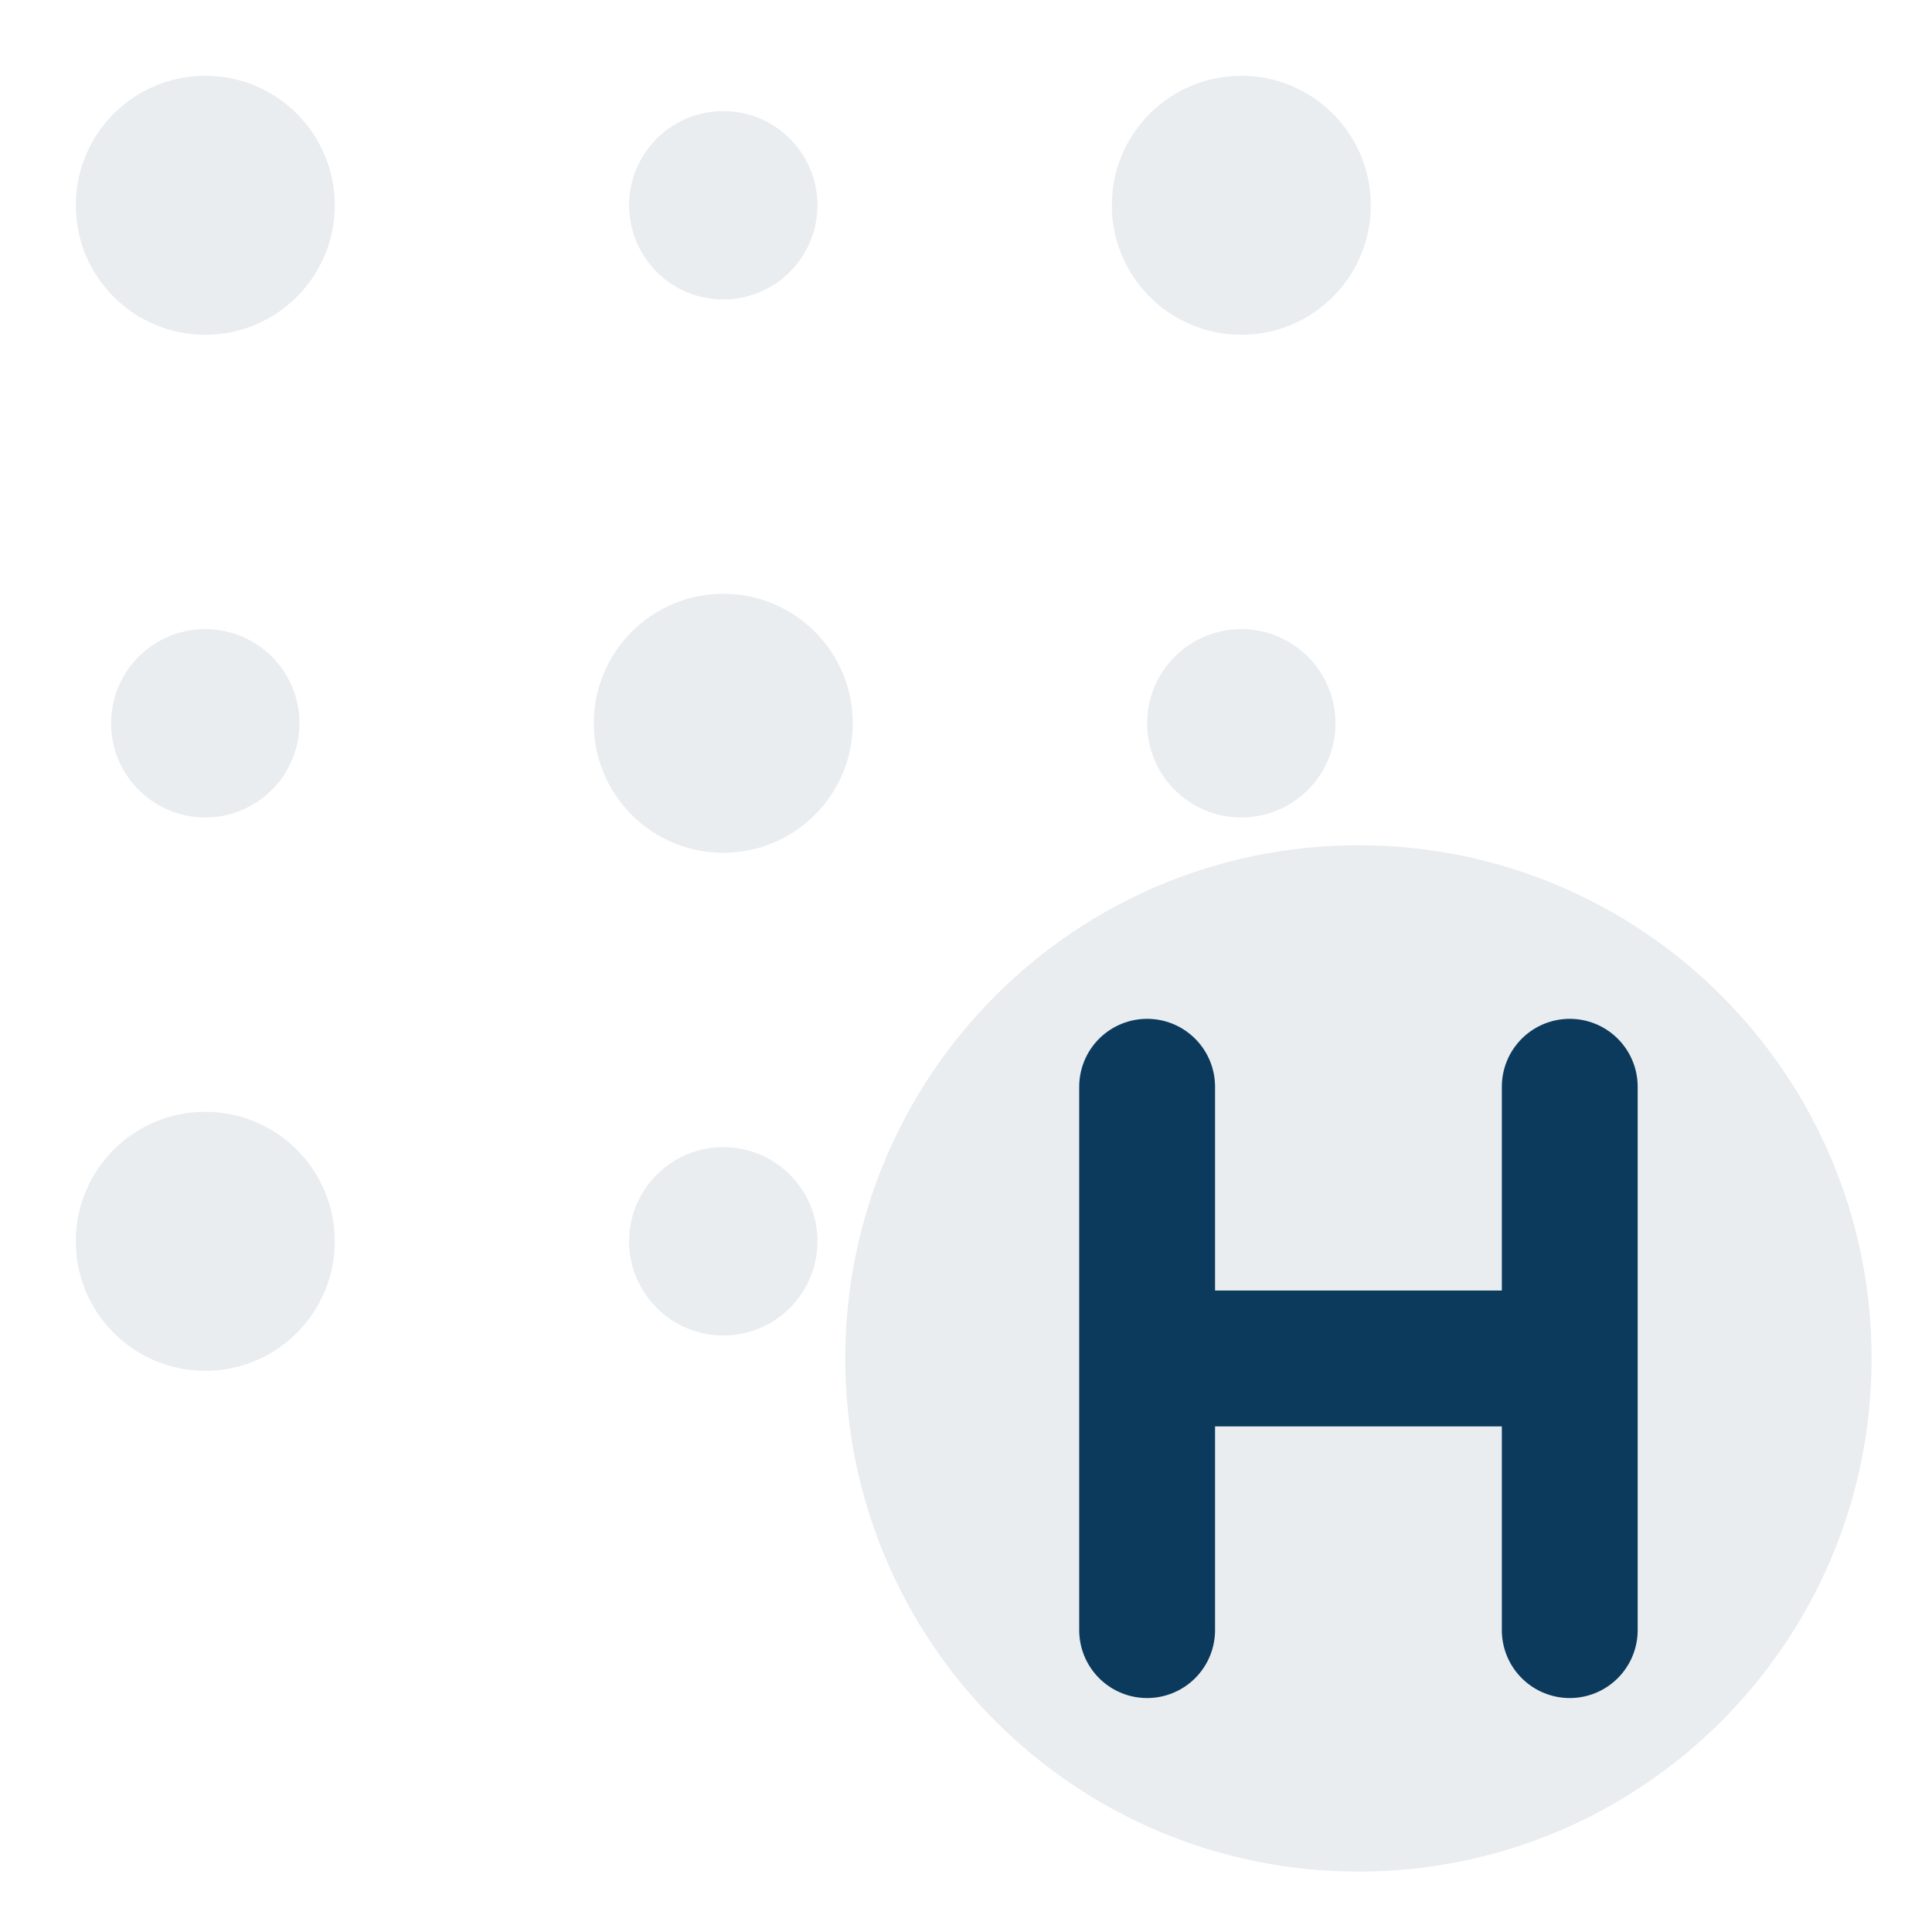
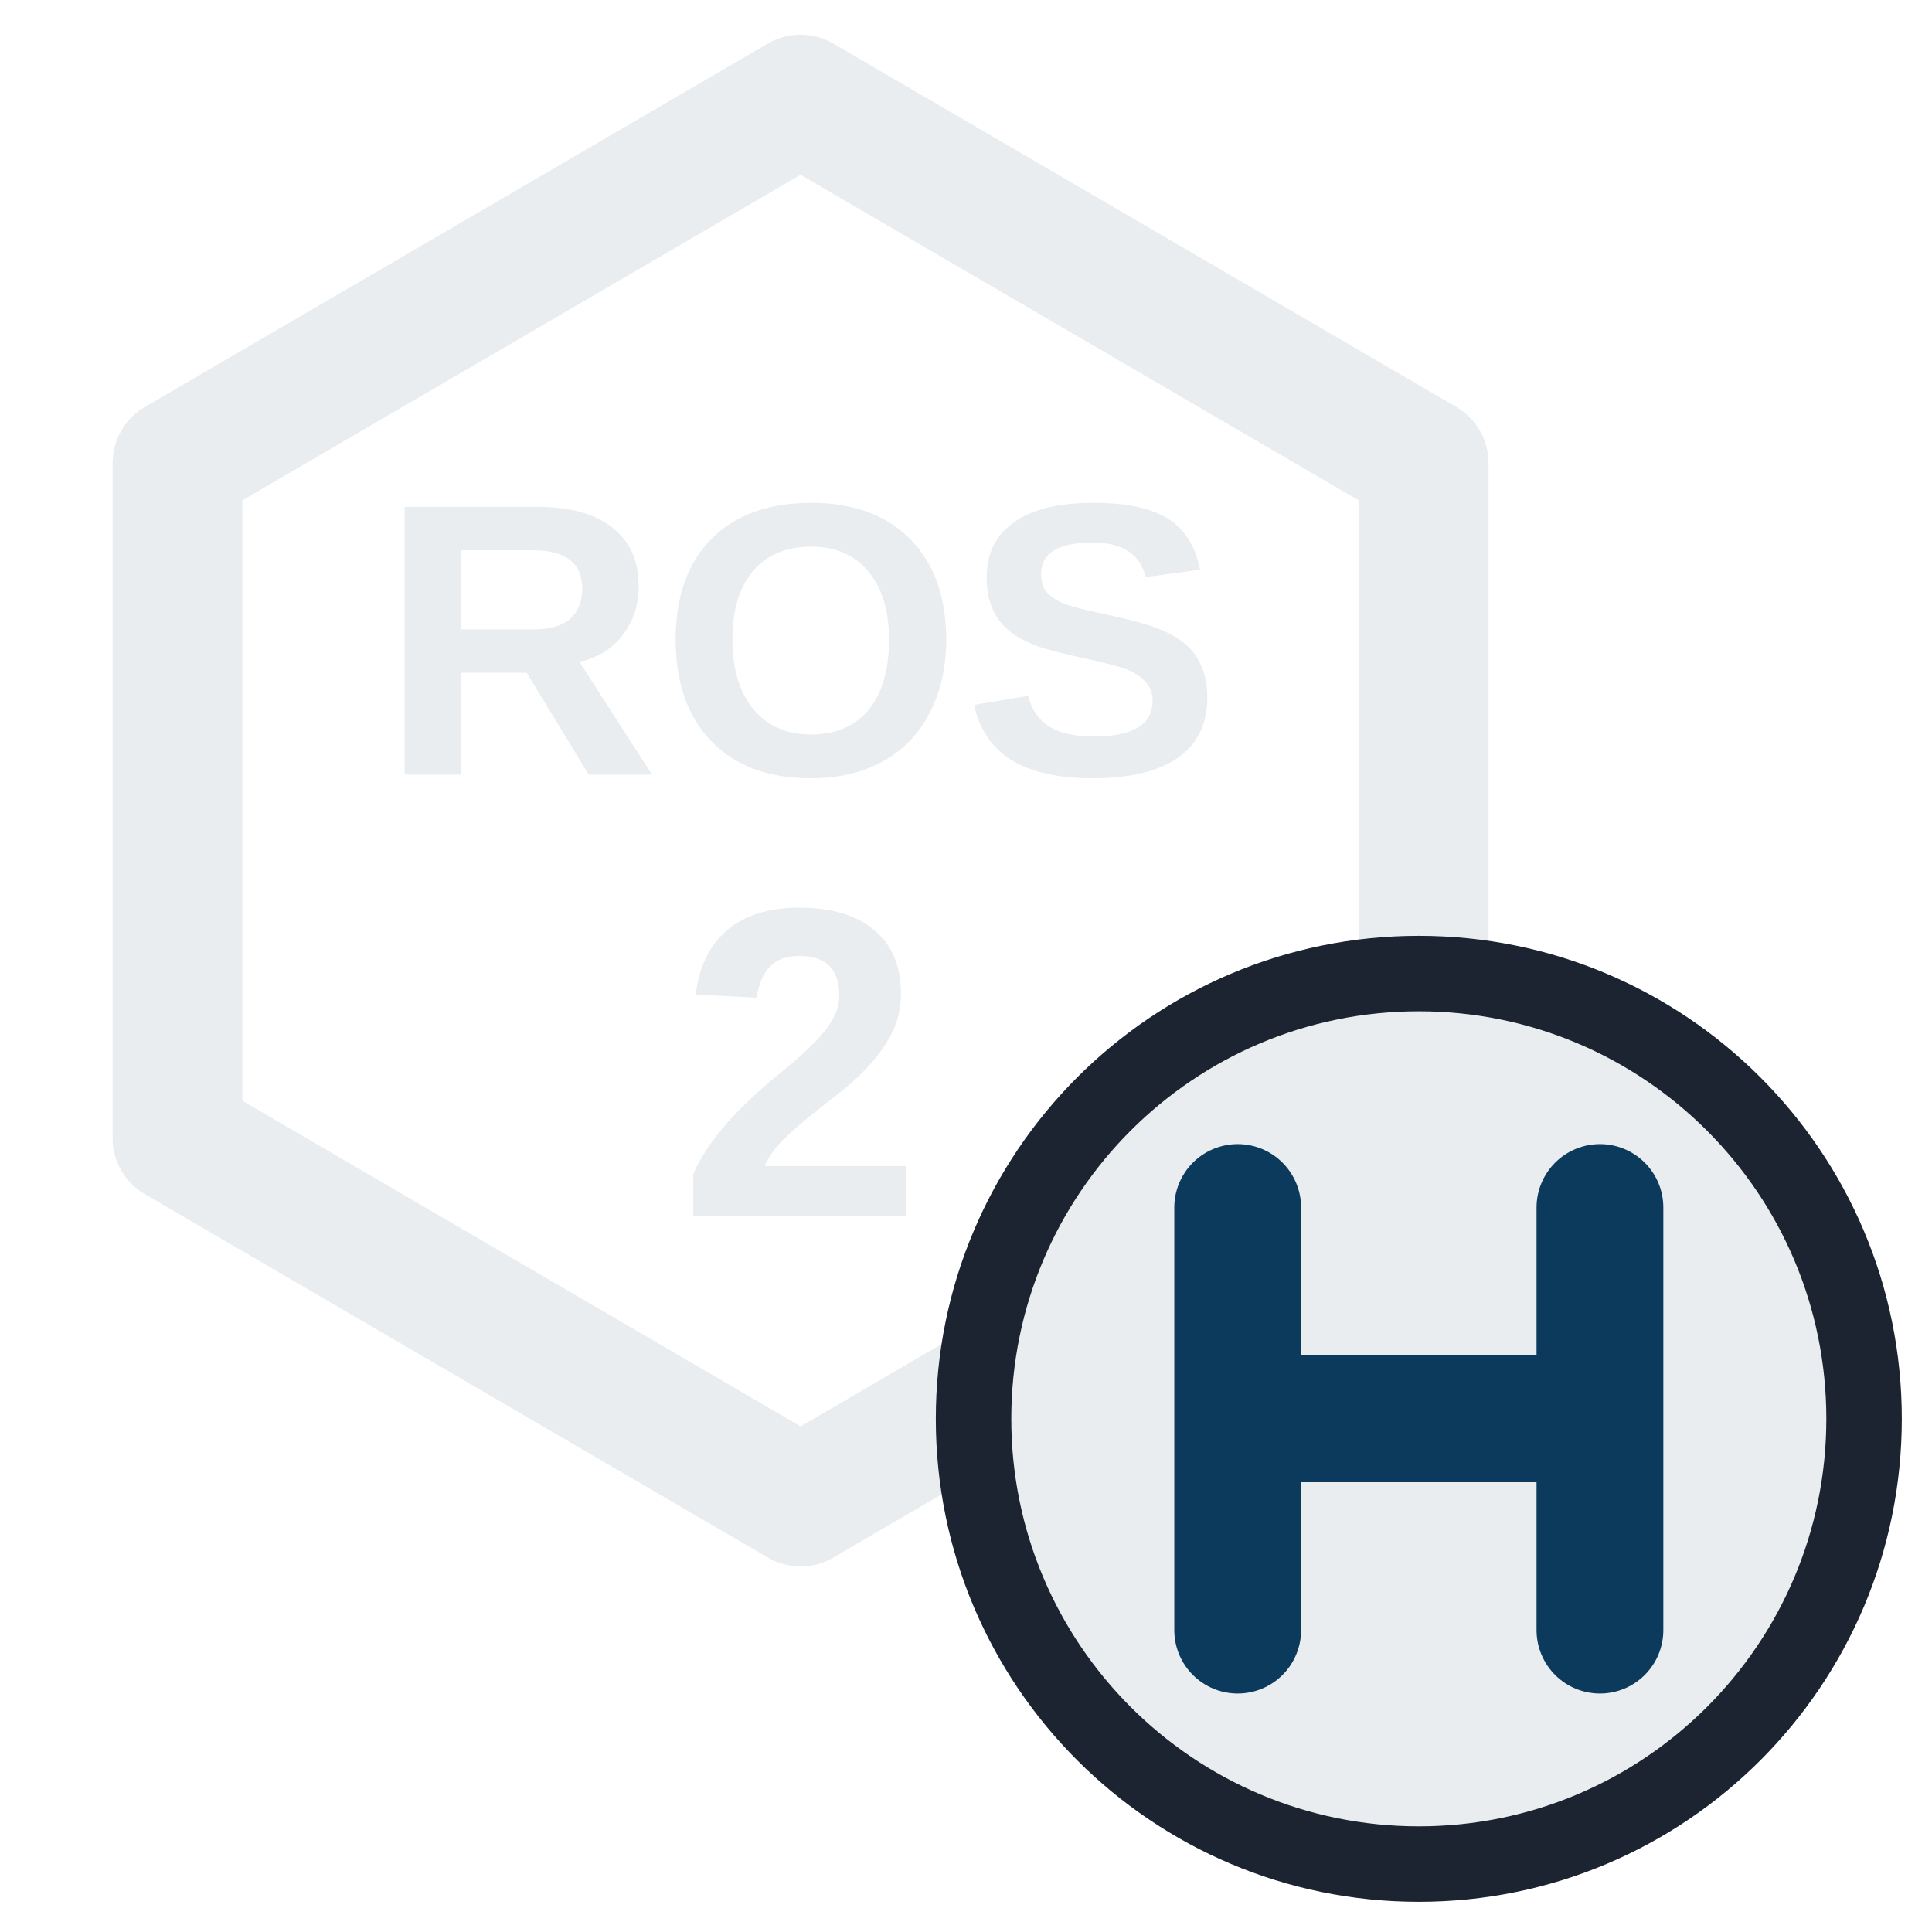
<svg xmlns="http://www.w3.org/2000/svg" viewBox="0 0 64 64" role="img" aria-label="ROS 2 Humble">
-   <g fill="#e9edf0" transform="translate(-1 -1) scale(.78)">
-     <circle cx="10" cy="10" r="5.500" />
-     <circle cx="32" cy="10" r="4" />
-     <circle cx="54" cy="10" r="5.500" />
-     <circle cx="10" cy="32" r="4" />
-     <circle cx="32" cy="32" r="5.500" />
-     <circle cx="54" cy="32" r="4" />
-     <circle cx="10" cy="54" r="5.500" />
-     <circle cx="32" cy="54" r="4" />
-     <circle cx="54" cy="54" r="5.500" />
+   <g transform="translate(-1 -1) scale(.86)">
+     <path fill="none" stroke="#e9edf0" stroke-width="5" stroke-linejoin="round" d="M32 5 56 19v26L32 59 8 45V19z" />
+     <text x="32" y="31" fill="#e9edf0" font-family="Arial, sans-serif" font-size="15" font-weight="700" text-anchor="middle">ROS</text>
+     <text x="32" y="48" fill="#e9edf0" font-family="Arial, sans-serif" font-size="17" font-weight="700" text-anchor="middle">2</text>
  </g>
-   <circle cx="45" cy="45" r="17" fill="#e9edf0" />
-   <g fill="none" stroke="#0b3a5c" stroke-width="4.500" stroke-linecap="round" stroke-linejoin="round">
-     <path d="M38 36v18M52 36v18M38 45h14" />
-   </g>
+   <circle cx="47" cy="47" r="16" fill="#1b2430" />
+   <circle cx="47" cy="47" r="13.500" fill="#e9edf0" />
+   <path fill="none" stroke="#0b3a5c" stroke-width="4.200" stroke-linecap="round" stroke-linejoin="round" d="M41 40v14M53 40v14M41 47h12" />
</svg>
